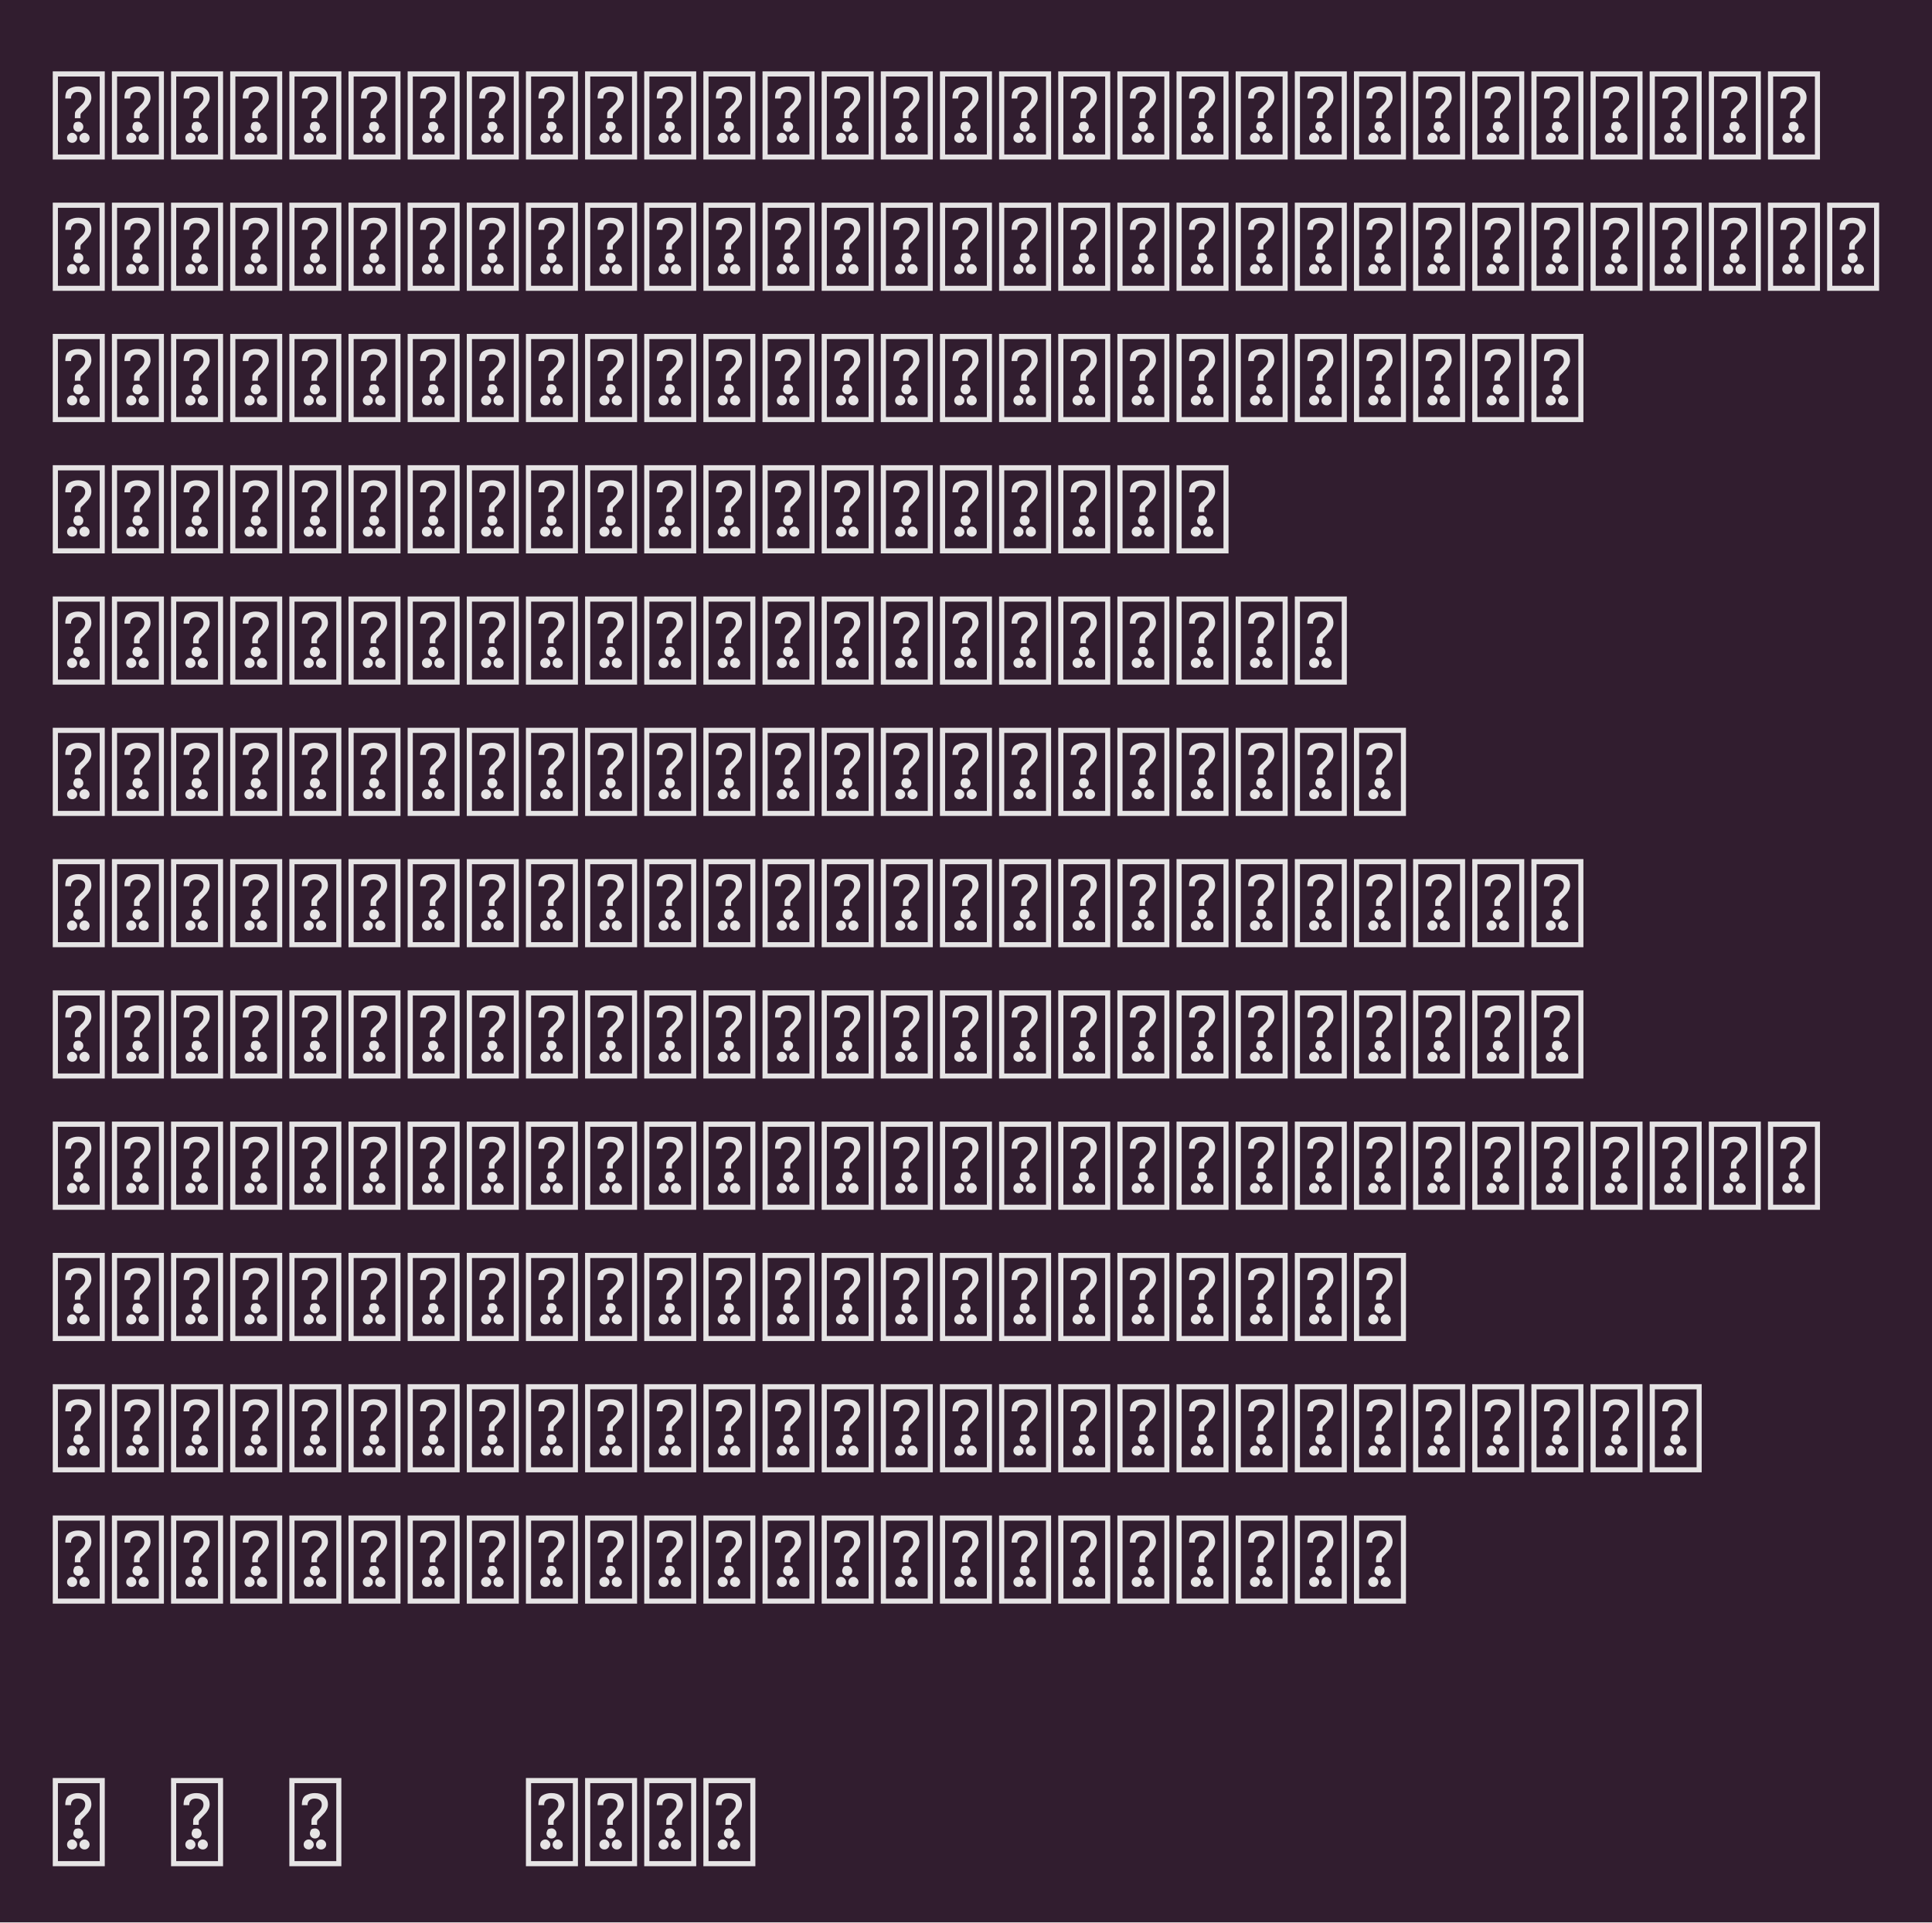
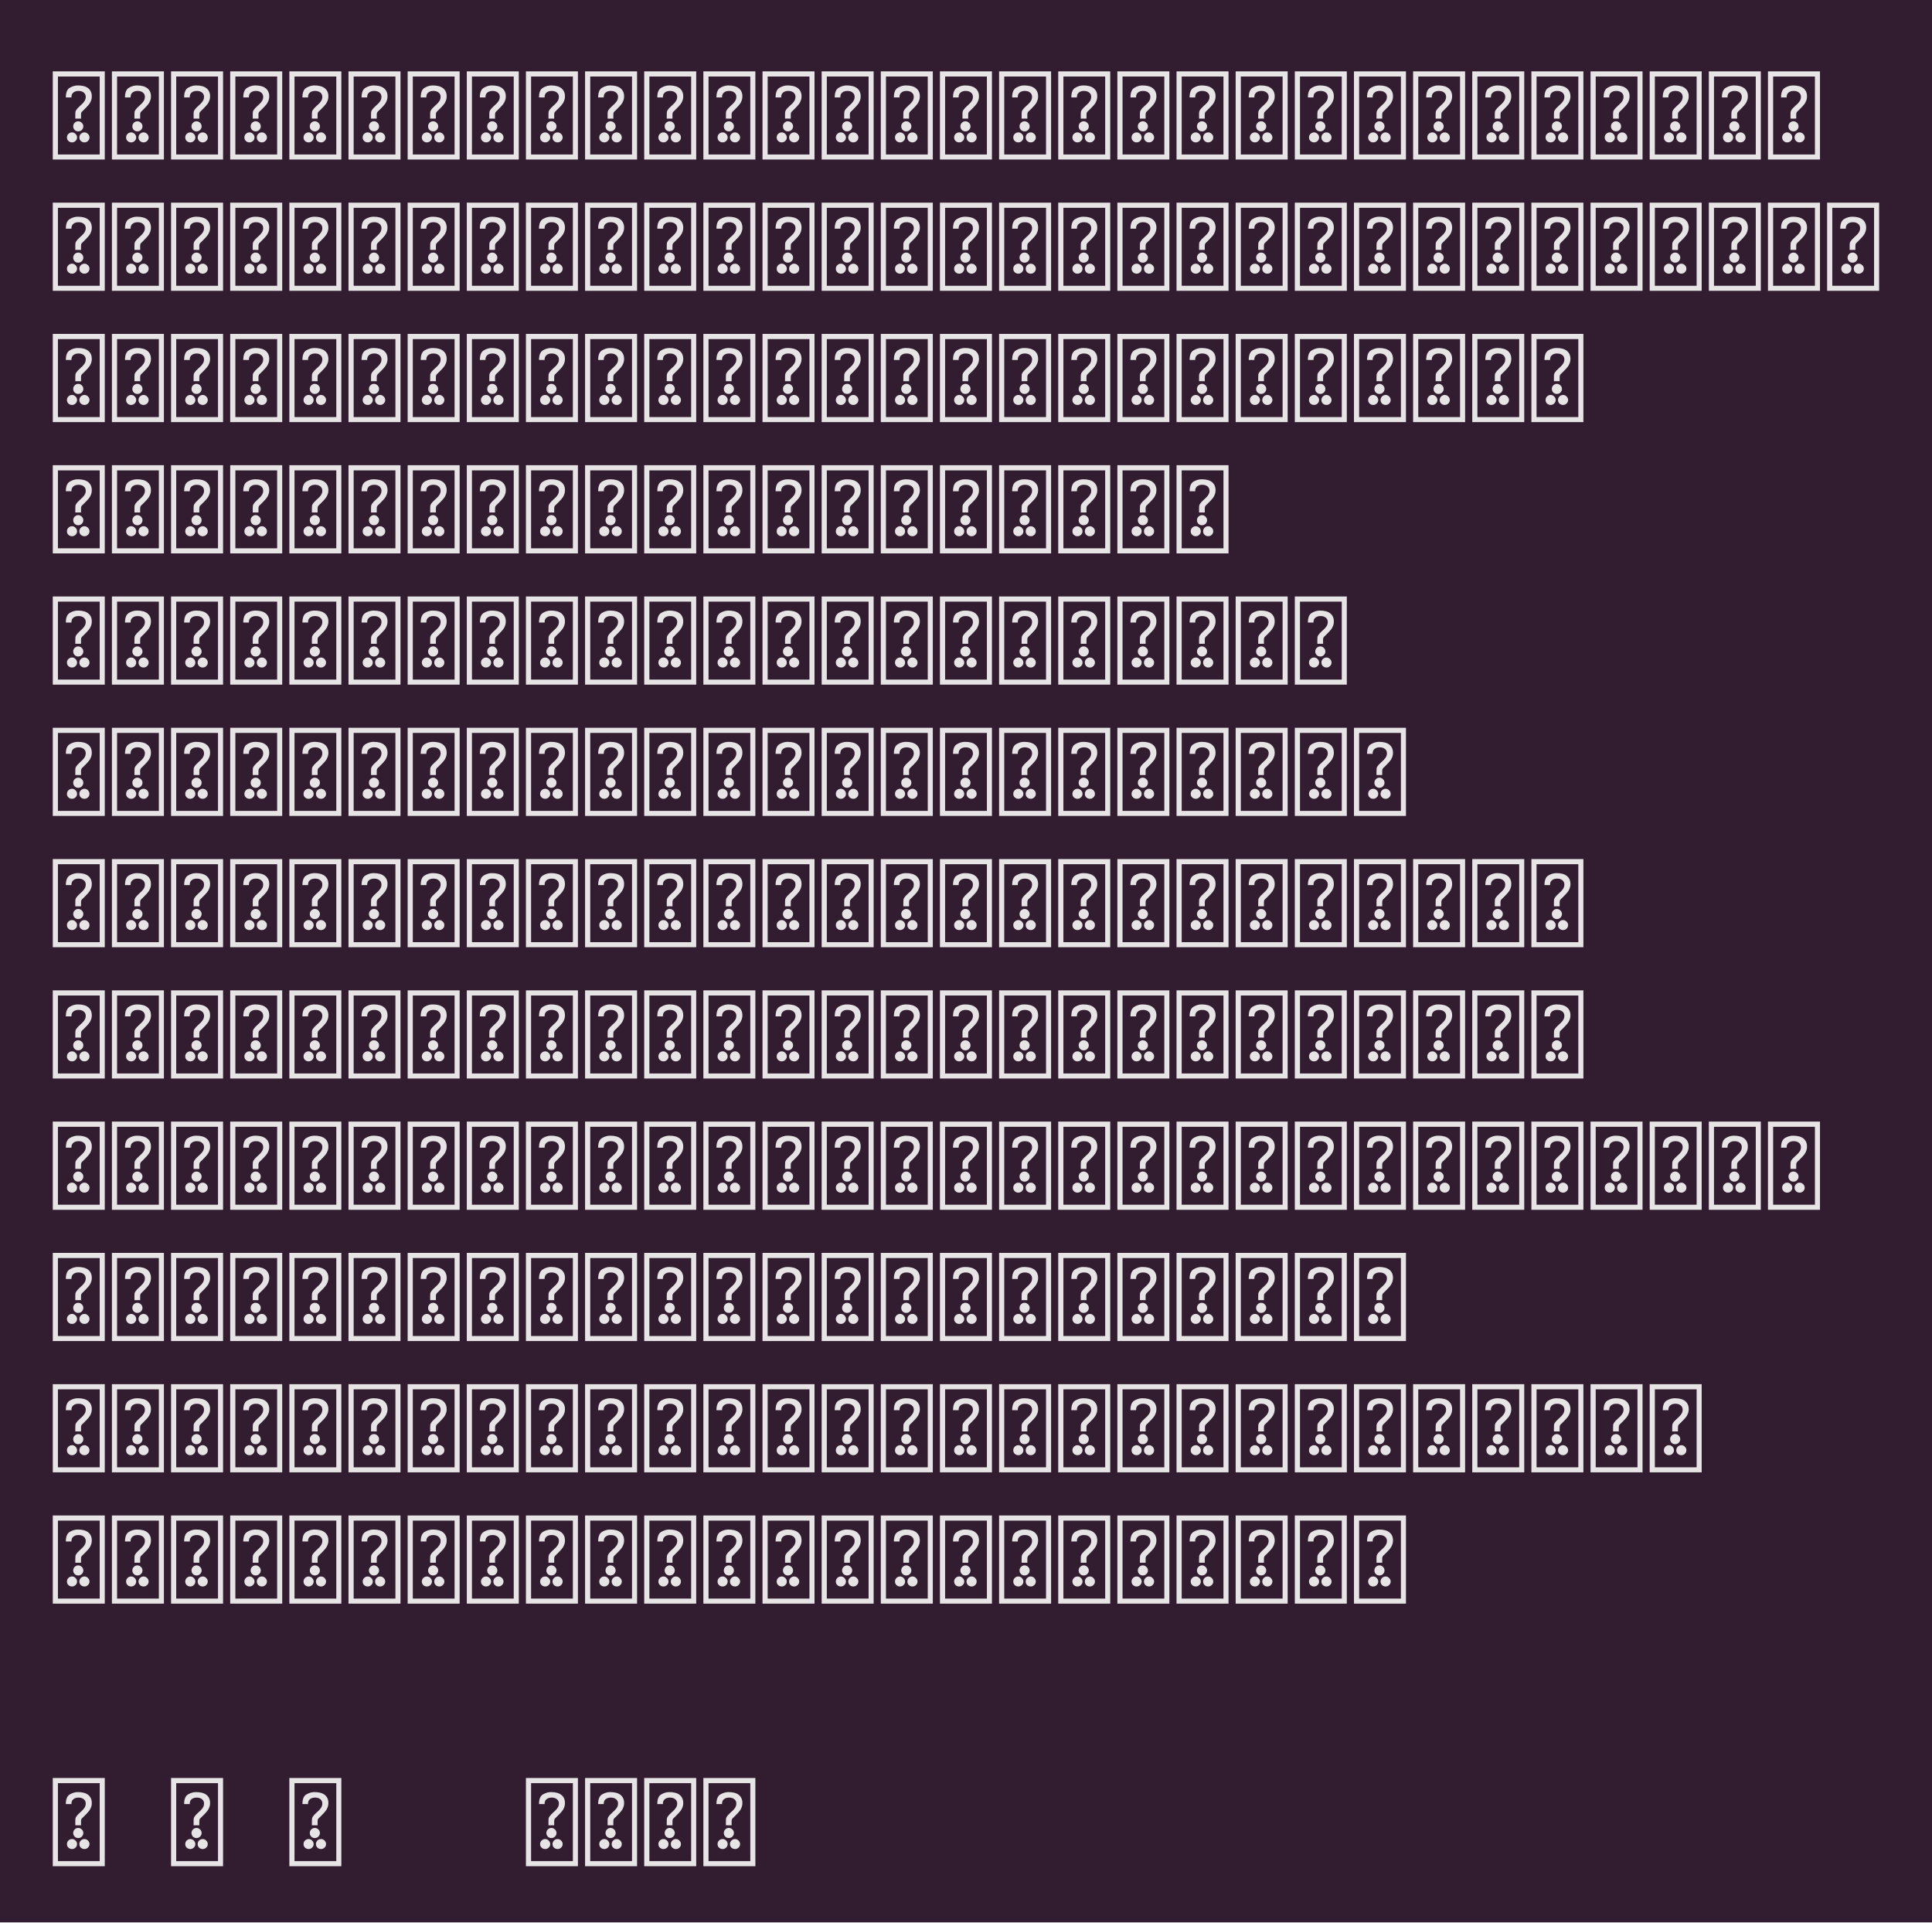
<svg xmlns="http://www.w3.org/2000/svg" xmlns:xlink="http://www.w3.org/1999/xlink" width="274.594pt" height="273.188pt" viewBox="0 0 274.594 273.188" version="1.1">
  <defs>
    <g>
      <symbol overflow="visible" id="glyph0-0">
-         <path style="stroke:none;" d="M 0.5 2.375 L 0.5 -10.156 L 7.891 -10.156 L 7.891 2.375 Z M 1.234 1.656 L 7.172 1.656 L 7.172 -9.422 L 1.234 -9.422 Z M 2.281 -6.297 C 2.27 -7.004 2.457 -7.469 2.844 -7.688 C 3.238 -7.906 3.66 -8.016 4.109 -8.016 C 4.703 -8.016 5.16 -7.875 5.484 -7.594 C 5.816 -7.32 5.984 -6.926 5.984 -6.406 C 5.984 -6.176 5.938 -5.961 5.844 -5.766 C 5.758 -5.578 5.656 -5.406 5.531 -5.25 C 5.406 -5.102 5.234 -4.922 5.016 -4.703 L 4.781 -4.469 C 4.645 -4.344 4.551 -4.242 4.5 -4.172 C 4.457 -4.109 4.438 -4.008 4.438 -3.875 L 4.438 -3.5 L 3.641 -3.5 L 3.641 -3.875 C 3.641 -4.031 3.645 -4.148 3.656 -4.234 C 3.664 -4.328 3.703 -4.422 3.766 -4.516 C 3.828 -4.617 3.906 -4.719 4 -4.812 C 4.102 -4.914 4.227 -5.031 4.375 -5.156 C 4.539 -5.312 4.672 -5.441 4.766 -5.547 C 4.859 -5.648 4.938 -5.77 5 -5.906 C 5.07 -6.051 5.109 -6.207 5.109 -6.375 C 5.109 -6.656 5.016 -6.867 4.828 -7.016 C 4.641 -7.16 4.367 -7.234 4.016 -7.234 C 3.867 -7.234 3.723 -7.203 3.578 -7.141 C 3.43 -7.078 3.312 -6.973 3.219 -6.828 C 3.125 -6.691 3.082 -6.516 3.094 -6.297 Z M 4.844 -2.281 C 4.844 -2.082 4.773 -1.91 4.641 -1.766 C 4.504 -1.629 4.332 -1.562 4.125 -1.562 C 3.938 -1.562 3.77 -1.629 3.625 -1.766 C 3.488 -1.91 3.422 -2.082 3.422 -2.281 C 3.422 -2.395 3.445 -2.504 3.5 -2.609 C 3.52 -2.711 3.566 -2.797 3.641 -2.859 C 3.711 -2.922 3.805 -2.957 3.922 -2.969 C 4.004 -2.988 4.07 -3 4.125 -3 C 4.332 -3 4.504 -2.926 4.641 -2.781 C 4.773 -2.645 4.844 -2.477 4.844 -2.281 Z M 3.25 -1.422 C 3.445 -1.422 3.613 -1.348 3.75 -1.203 C 3.895 -1.066 3.969 -0.898 3.969 -0.703 C 3.969 -0.504 3.895 -0.336 3.75 -0.203 C 3.613 -0.066 3.445 0 3.25 0 C 3.051 0 2.879 -0.066 2.734 -0.203 C 2.598 -0.336 2.531 -0.504 2.531 -0.703 C 2.531 -0.898 2.598 -1.066 2.734 -1.203 C 2.879 -1.348 3.051 -1.422 3.25 -1.422 Z M 5.016 -1.422 C 5.211 -1.422 5.379 -1.348 5.516 -1.203 C 5.66 -1.066 5.734 -0.898 5.734 -0.703 C 5.734 -0.504 5.66 -0.336 5.516 -0.203 C 5.379 -0.066 5.211 0 5.016 0 C 4.816 0 4.645 -0.066 4.5 -0.203 C 4.363 -0.336 4.297 -0.504 4.297 -0.703 C 4.297 -0.898 4.363 -1.066 4.5 -1.203 C 4.645 -1.348 4.816 -1.422 5.016 -1.422 Z M 5.016 -1.422 " />
+         <path style="stroke:none;" d="M 0.5 2.375 L 0.5 -10.156 L 7.891 -10.156 L 7.891 2.375 Z M 1.234 1.656 L 7.172 1.656 L 7.172 -9.422 L 1.234 -9.422 Z M 4.156 -7.375 C 3.852 -7.375 3.609 -7.297 3.422 -7.141 C 3.234 -6.992 3.145 -6.766 3.156 -6.453 L 2.359 -6.453 C 2.359 -7.16 2.547 -7.617 2.922 -7.828 C 3.297 -8.047 3.676 -8.156 4.062 -8.156 C 4.719 -8.156 5.211 -8.02 5.547 -7.75 C 5.879 -7.477 6.047 -7.098 6.047 -6.609 C 6.047 -6.367 6.004 -6.148 5.922 -5.953 C 5.848 -5.754 5.75 -5.582 5.625 -5.438 C 5.508 -5.289 5.344 -5.109 5.125 -4.891 L 4.844 -4.609 C 4.707 -4.492 4.617 -4.398 4.578 -4.328 C 4.535 -4.254 4.516 -4.148 4.516 -4.016 L 4.516 -3.438 L 3.703 -3.438 L 3.703 -4.016 C 3.703 -4.18 3.707 -4.305 3.719 -4.391 C 3.738 -4.473 3.773 -4.562 3.828 -4.656 C 3.93 -4.82 4.125 -5.031 4.406 -5.281 C 4.582 -5.438 4.719 -5.566 4.812 -5.672 C 4.914 -5.785 5.004 -5.91 5.078 -6.047 C 5.148 -6.191 5.188 -6.348 5.188 -6.516 C 5.188 -6.785 5.094 -6.992 4.906 -7.141 C 4.719 -7.297 4.469 -7.375 4.156 -7.375 Z M 4.844 -2.344 C 4.844 -2.145 4.77 -1.973 4.625 -1.828 C 4.488 -1.691 4.316 -1.625 4.109 -1.625 C 3.922 -1.625 3.754 -1.691 3.609 -1.828 C 3.473 -1.973 3.406 -2.145 3.406 -2.344 C 3.406 -2.539 3.473 -2.707 3.609 -2.844 C 3.754 -2.988 3.922 -3.062 4.109 -3.062 C 4.316 -3.062 4.488 -2.988 4.625 -2.844 C 4.77 -2.707 4.844 -2.539 4.844 -2.344 Z M 3.234 -1.484 C 3.43 -1.484 3.598 -1.41 3.734 -1.266 C 3.879 -1.129 3.953 -0.961 3.953 -0.766 C 3.953 -0.566 3.879 -0.398 3.734 -0.266 C 3.598 -0.129 3.43 -0.062 3.234 -0.062 C 3.035 -0.062 2.863 -0.129 2.719 -0.266 C 2.582 -0.398 2.516 -0.566 2.516 -0.766 C 2.516 -0.961 2.582 -1.129 2.719 -1.266 C 2.863 -1.41 3.035 -1.484 3.234 -1.484 Z M 5 -1.484 C 5.195 -1.484 5.363 -1.41 5.5 -1.266 C 5.645 -1.129 5.719 -0.961 5.719 -0.766 C 5.719 -0.566 5.645 -0.398 5.5 -0.266 C 5.363 -0.129 5.195 -0.062 5 -0.062 C 4.801 -0.062 4.629 -0.129 4.484 -0.266 C 4.348 -0.398 4.281 -0.566 4.281 -0.766 C 4.281 -0.961 4.348 -1.129 4.484 -1.266 C 4.629 -1.41 4.801 -1.484 5 -1.484 Z M 5 -1.484 " />
      </symbol>
      <symbol overflow="visible" id="glyph0-1">
-         <path style="stroke:none;" d="M 0.5 2.375 L 0.5 -10.156 L 7.891 -10.156 L 7.891 2.375 Z M 1.234 1.656 L 7.172 1.656 L 7.172 -9.422 L 1.234 -9.422 Z M 2.281 -6.297 C 2.27 -7.004 2.457 -7.469 2.844 -7.688 C 3.238 -7.906 3.66 -8.016 4.109 -8.016 C 4.703 -8.016 5.16 -7.875 5.484 -7.594 C 5.816 -7.32 5.984 -6.926 5.984 -6.406 C 5.984 -6.176 5.938 -5.961 5.844 -5.766 C 5.758 -5.578 5.656 -5.406 5.531 -5.25 C 5.406 -5.102 5.234 -4.922 5.016 -4.703 L 4.781 -4.469 C 4.645 -4.344 4.551 -4.242 4.5 -4.172 C 4.457 -4.109 4.438 -4.008 4.438 -3.875 L 4.438 -3.5 L 3.641 -3.5 L 3.641 -3.875 C 3.641 -4.031 3.645 -4.148 3.656 -4.234 C 3.664 -4.328 3.703 -4.422 3.766 -4.516 C 3.828 -4.617 3.906 -4.719 4 -4.812 C 4.102 -4.914 4.227 -5.031 4.375 -5.156 C 4.539 -5.312 4.672 -5.441 4.766 -5.547 C 4.859 -5.648 4.938 -5.77 5 -5.906 C 5.07 -6.051 5.109 -6.207 5.109 -6.375 C 5.109 -6.656 5.016 -6.867 4.828 -7.016 C 4.641 -7.16 4.367 -7.234 4.016 -7.234 C 3.867 -7.234 3.723 -7.203 3.578 -7.141 C 3.43 -7.078 3.312 -6.973 3.219 -6.828 C 3.125 -6.691 3.082 -6.516 3.094 -6.297 Z M 4.844 -2.281 C 4.844 -2.082 4.773 -1.91 4.641 -1.766 C 4.504 -1.629 4.332 -1.562 4.125 -1.562 C 3.938 -1.562 3.77 -1.629 3.625 -1.766 C 3.488 -1.91 3.422 -2.082 3.422 -2.281 C 3.422 -2.395 3.445 -2.504 3.5 -2.609 C 3.52 -2.711 3.566 -2.797 3.641 -2.859 C 3.711 -2.922 3.805 -2.957 3.922 -2.969 C 4.004 -2.988 4.07 -3 4.125 -3 C 4.332 -3 4.504 -2.926 4.641 -2.781 C 4.773 -2.645 4.844 -2.477 4.844 -2.281 Z M 3.25 -1.422 C 3.445 -1.422 3.613 -1.348 3.75 -1.203 C 3.895 -1.066 3.969 -0.898 3.969 -0.703 C 3.969 -0.504 3.895 -0.336 3.75 -0.203 C 3.613 -0.066 3.445 0 3.25 0 C 3.051 0 2.879 -0.066 2.734 -0.203 C 2.598 -0.336 2.531 -0.504 2.531 -0.703 C 2.531 -0.898 2.598 -1.066 2.734 -1.203 C 2.879 -1.348 3.051 -1.422 3.25 -1.422 Z M 5.016 -1.422 C 5.211 -1.422 5.379 -1.348 5.516 -1.203 C 5.66 -1.066 5.734 -0.898 5.734 -0.703 C 5.734 -0.504 5.66 -0.336 5.516 -0.203 C 5.379 -0.066 5.211 0 5.016 0 C 4.816 0 4.645 -0.066 4.5 -0.203 C 4.363 -0.336 4.297 -0.504 4.297 -0.703 C 4.297 -0.898 4.363 -1.066 4.5 -1.203 C 4.645 -1.348 4.816 -1.422 5.016 -1.422 Z M 5.016 -1.422 " />
+         <path style="stroke:none;" d="M 0.5 2.375 L 0.5 -10.156 L 7.891 -10.156 L 7.891 2.375 Z M 1.234 1.656 L 7.172 1.656 L 7.172 -9.422 L 1.234 -9.422 Z M 4.156 -7.375 C 3.852 -7.375 3.609 -7.297 3.422 -7.141 C 3.234 -6.992 3.145 -6.766 3.156 -6.453 L 2.359 -6.453 C 2.359 -7.16 2.547 -7.617 2.922 -7.828 C 3.297 -8.047 3.676 -8.156 4.062 -8.156 C 4.719 -8.156 5.211 -8.02 5.547 -7.75 C 5.879 -7.477 6.047 -7.098 6.047 -6.609 C 6.047 -6.367 6.004 -6.148 5.922 -5.953 C 5.848 -5.754 5.75 -5.582 5.625 -5.438 C 5.508 -5.289 5.344 -5.109 5.125 -4.891 L 4.844 -4.609 C 4.707 -4.492 4.617 -4.398 4.578 -4.328 C 4.535 -4.254 4.516 -4.148 4.516 -4.016 L 4.516 -3.438 L 3.703 -3.438 L 3.703 -4.016 C 3.703 -4.18 3.707 -4.305 3.719 -4.391 C 3.738 -4.473 3.773 -4.562 3.828 -4.656 C 3.93 -4.82 4.125 -5.031 4.406 -5.281 C 4.582 -5.438 4.719 -5.566 4.812 -5.672 C 4.914 -5.785 5.004 -5.91 5.078 -6.047 C 5.148 -6.191 5.188 -6.348 5.188 -6.516 C 5.188 -6.785 5.094 -6.992 4.906 -7.141 C 4.719 -7.297 4.469 -7.375 4.156 -7.375 Z M 4.844 -2.344 C 4.844 -2.145 4.77 -1.973 4.625 -1.828 C 4.488 -1.691 4.316 -1.625 4.109 -1.625 C 3.922 -1.625 3.754 -1.691 3.609 -1.828 C 3.473 -1.973 3.406 -2.145 3.406 -2.344 C 3.406 -2.539 3.473 -2.707 3.609 -2.844 C 3.754 -2.988 3.922 -3.062 4.109 -3.062 C 4.316 -3.062 4.488 -2.988 4.625 -2.844 C 4.77 -2.707 4.844 -2.539 4.844 -2.344 Z M 3.234 -1.484 C 3.43 -1.484 3.598 -1.41 3.734 -1.266 C 3.879 -1.129 3.953 -0.961 3.953 -0.766 C 3.953 -0.566 3.879 -0.398 3.734 -0.266 C 3.598 -0.129 3.43 -0.062 3.234 -0.062 C 3.035 -0.062 2.863 -0.129 2.719 -0.266 C 2.582 -0.398 2.516 -0.566 2.516 -0.766 C 2.516 -0.961 2.582 -1.129 2.719 -1.266 C 2.863 -1.41 3.035 -1.484 3.234 -1.484 Z M 5 -1.484 C 5.195 -1.484 5.363 -1.41 5.5 -1.266 C 5.645 -1.129 5.719 -0.961 5.719 -0.766 C 5.719 -0.566 5.645 -0.398 5.5 -0.266 C 5.363 -0.129 5.195 -0.062 5 -0.062 C 4.801 -0.062 4.629 -0.129 4.484 -0.266 C 4.348 -0.398 4.281 -0.566 4.281 -0.766 C 4.281 -0.961 4.348 -1.129 4.484 -1.266 C 4.629 -1.41 4.801 -1.484 5 -1.484 Z M 5 -1.484 " />
      </symbol>
      <symbol overflow="visible" id="glyph0-2">
        <path style="stroke:none;" d="" />
      </symbol>
    </g>
  </defs>
  <g id="surface1">
    <rect x="0" y="0" width="274.594" height="273.188" style="fill:rgb(19.216%,11.373%,18.431%);fill-opacity:1;stroke:none;" />
    <g style="fill:rgb(90.196%,89.412%,89.804%);fill-opacity:1;">
      <use xlink:href="#glyph0-1" x="7" y="20.297" />
      <use xlink:href="#glyph0-1" x="15.406" y="20.297" />
      <use xlink:href="#glyph0-1" x="23.812" y="20.297" />
      <use xlink:href="#glyph0-1" x="32.219" y="20.297" />
      <use xlink:href="#glyph0-1" x="40.625" y="20.297" />
      <use xlink:href="#glyph0-1" x="49.031" y="20.297" />
      <use xlink:href="#glyph0-1" x="57.438" y="20.297" />
      <use xlink:href="#glyph0-1" x="65.844" y="20.297" />
      <use xlink:href="#glyph0-1" x="74.25" y="20.297" />
      <use xlink:href="#glyph0-1" x="82.656" y="20.297" />
      <use xlink:href="#glyph0-1" x="91.062" y="20.297" />
      <use xlink:href="#glyph0-1" x="99.469" y="20.297" />
      <use xlink:href="#glyph0-1" x="107.875" y="20.297" />
      <use xlink:href="#glyph0-1" x="116.281" y="20.297" />
      <use xlink:href="#glyph0-1" x="124.688" y="20.297" />
      <use xlink:href="#glyph0-1" x="133.094" y="20.297" />
      <use xlink:href="#glyph0-1" x="141.5" y="20.297" />
      <use xlink:href="#glyph0-1" x="149.906" y="20.297" />
      <use xlink:href="#glyph0-1" x="158.312" y="20.297" />
      <use xlink:href="#glyph0-1" x="166.719" y="20.297" />
      <use xlink:href="#glyph0-1" x="175.125" y="20.297" />
      <use xlink:href="#glyph0-1" x="183.531" y="20.297" />
      <use xlink:href="#glyph0-1" x="191.938" y="20.297" />
      <use xlink:href="#glyph0-1" x="200.344" y="20.297" />
      <use xlink:href="#glyph0-1" x="208.75" y="20.297" />
      <use xlink:href="#glyph0-1" x="217.156" y="20.297" />
      <use xlink:href="#glyph0-1" x="225.562" y="20.297" />
      <use xlink:href="#glyph0-1" x="233.969" y="20.297" />
      <use xlink:href="#glyph0-1" x="242.375" y="20.297" />
      <use xlink:href="#glyph0-1" x="250.781" y="20.297" />
    </g>
    <g style="fill:rgb(90.196%,89.412%,89.804%);fill-opacity:1;">
      <use xlink:href="#glyph0-1" x="7" y="38.953" />
      <use xlink:href="#glyph0-1" x="15.406" y="38.953" />
      <use xlink:href="#glyph0-1" x="23.812" y="38.953" />
      <use xlink:href="#glyph0-1" x="32.219" y="38.953" />
      <use xlink:href="#glyph0-1" x="40.625" y="38.953" />
      <use xlink:href="#glyph0-1" x="49.031" y="38.953" />
      <use xlink:href="#glyph0-1" x="57.438" y="38.953" />
      <use xlink:href="#glyph0-1" x="65.844" y="38.953" />
      <use xlink:href="#glyph0-1" x="74.25" y="38.953" />
      <use xlink:href="#glyph0-1" x="82.656" y="38.953" />
      <use xlink:href="#glyph0-1" x="91.062" y="38.953" />
      <use xlink:href="#glyph0-1" x="99.469" y="38.953" />
      <use xlink:href="#glyph0-1" x="107.875" y="38.953" />
      <use xlink:href="#glyph0-1" x="116.281" y="38.953" />
      <use xlink:href="#glyph0-1" x="124.688" y="38.953" />
      <use xlink:href="#glyph0-1" x="133.094" y="38.953" />
      <use xlink:href="#glyph0-1" x="141.5" y="38.953" />
      <use xlink:href="#glyph0-1" x="149.906" y="38.953" />
      <use xlink:href="#glyph0-1" x="158.312" y="38.953" />
      <use xlink:href="#glyph0-1" x="166.719" y="38.953" />
      <use xlink:href="#glyph0-1" x="175.125" y="38.953" />
      <use xlink:href="#glyph0-1" x="183.531" y="38.953" />
      <use xlink:href="#glyph0-1" x="191.938" y="38.953" />
      <use xlink:href="#glyph0-1" x="200.344" y="38.953" />
      <use xlink:href="#glyph0-1" x="208.75" y="38.953" />
      <use xlink:href="#glyph0-1" x="217.156" y="38.953" />
      <use xlink:href="#glyph0-1" x="225.562" y="38.953" />
      <use xlink:href="#glyph0-1" x="233.969" y="38.953" />
      <use xlink:href="#glyph0-1" x="242.375" y="38.953" />
      <use xlink:href="#glyph0-1" x="250.781" y="38.953" />
      <use xlink:href="#glyph0-1" x="259.188" y="38.953" />
    </g>
    <g style="fill:rgb(90.196%,89.412%,89.804%);fill-opacity:1;">
      <use xlink:href="#glyph0-1" x="7" y="57.609" />
      <use xlink:href="#glyph0-1" x="15.406" y="57.609" />
      <use xlink:href="#glyph0-1" x="23.812" y="57.609" />
      <use xlink:href="#glyph0-1" x="32.219" y="57.609" />
      <use xlink:href="#glyph0-1" x="40.625" y="57.609" />
      <use xlink:href="#glyph0-1" x="49.031" y="57.609" />
      <use xlink:href="#glyph0-1" x="57.438" y="57.609" />
      <use xlink:href="#glyph0-1" x="65.844" y="57.609" />
      <use xlink:href="#glyph0-1" x="74.25" y="57.609" />
      <use xlink:href="#glyph0-1" x="82.656" y="57.609" />
      <use xlink:href="#glyph0-1" x="91.062" y="57.609" />
      <use xlink:href="#glyph0-1" x="99.469" y="57.609" />
      <use xlink:href="#glyph0-1" x="107.875" y="57.609" />
      <use xlink:href="#glyph0-1" x="116.281" y="57.609" />
      <use xlink:href="#glyph0-1" x="124.688" y="57.609" />
      <use xlink:href="#glyph0-1" x="133.094" y="57.609" />
      <use xlink:href="#glyph0-1" x="141.5" y="57.609" />
      <use xlink:href="#glyph0-1" x="149.906" y="57.609" />
      <use xlink:href="#glyph0-1" x="158.312" y="57.609" />
      <use xlink:href="#glyph0-1" x="166.719" y="57.609" />
      <use xlink:href="#glyph0-1" x="175.125" y="57.609" />
      <use xlink:href="#glyph0-1" x="183.531" y="57.609" />
      <use xlink:href="#glyph0-1" x="191.938" y="57.609" />
      <use xlink:href="#glyph0-1" x="200.344" y="57.609" />
      <use xlink:href="#glyph0-1" x="208.75" y="57.609" />
      <use xlink:href="#glyph0-1" x="217.156" y="57.609" />
    </g>
    <g style="fill:rgb(90.196%,89.412%,89.804%);fill-opacity:1;">
      <use xlink:href="#glyph0-1" x="7" y="76.266" />
      <use xlink:href="#glyph0-1" x="15.406" y="76.266" />
      <use xlink:href="#glyph0-1" x="23.812" y="76.266" />
      <use xlink:href="#glyph0-1" x="32.219" y="76.266" />
      <use xlink:href="#glyph0-1" x="40.625" y="76.266" />
      <use xlink:href="#glyph0-1" x="49.031" y="76.266" />
      <use xlink:href="#glyph0-1" x="57.438" y="76.266" />
      <use xlink:href="#glyph0-1" x="65.844" y="76.266" />
      <use xlink:href="#glyph0-1" x="74.25" y="76.266" />
      <use xlink:href="#glyph0-1" x="82.656" y="76.266" />
      <use xlink:href="#glyph0-1" x="91.062" y="76.266" />
      <use xlink:href="#glyph0-1" x="99.469" y="76.266" />
      <use xlink:href="#glyph0-1" x="107.875" y="76.266" />
      <use xlink:href="#glyph0-1" x="116.281" y="76.266" />
      <use xlink:href="#glyph0-1" x="124.688" y="76.266" />
      <use xlink:href="#glyph0-1" x="133.094" y="76.266" />
      <use xlink:href="#glyph0-1" x="141.5" y="76.266" />
      <use xlink:href="#glyph0-1" x="149.906" y="76.266" />
      <use xlink:href="#glyph0-1" x="158.312" y="76.266" />
      <use xlink:href="#glyph0-1" x="166.719" y="76.266" />
    </g>
    <g style="fill:rgb(90.196%,89.412%,89.804%);fill-opacity:1;">
      <use xlink:href="#glyph0-1" x="7" y="94.922" />
      <use xlink:href="#glyph0-1" x="15.406" y="94.922" />
      <use xlink:href="#glyph0-1" x="23.812" y="94.922" />
      <use xlink:href="#glyph0-1" x="32.219" y="94.922" />
      <use xlink:href="#glyph0-1" x="40.625" y="94.922" />
      <use xlink:href="#glyph0-1" x="49.031" y="94.922" />
      <use xlink:href="#glyph0-1" x="57.438" y="94.922" />
      <use xlink:href="#glyph0-1" x="65.844" y="94.922" />
      <use xlink:href="#glyph0-1" x="74.25" y="94.922" />
      <use xlink:href="#glyph0-1" x="82.656" y="94.922" />
      <use xlink:href="#glyph0-1" x="91.062" y="94.922" />
      <use xlink:href="#glyph0-1" x="99.469" y="94.922" />
      <use xlink:href="#glyph0-1" x="107.875" y="94.922" />
      <use xlink:href="#glyph0-1" x="116.281" y="94.922" />
      <use xlink:href="#glyph0-1" x="124.688" y="94.922" />
      <use xlink:href="#glyph0-1" x="133.094" y="94.922" />
      <use xlink:href="#glyph0-1" x="141.5" y="94.922" />
      <use xlink:href="#glyph0-1" x="149.906" y="94.922" />
      <use xlink:href="#glyph0-1" x="158.312" y="94.922" />
      <use xlink:href="#glyph0-1" x="166.719" y="94.922" />
      <use xlink:href="#glyph0-1" x="175.125" y="94.922" />
      <use xlink:href="#glyph0-1" x="183.531" y="94.922" />
    </g>
    <g style="fill:rgb(90.196%,89.412%,89.804%);fill-opacity:1;">
      <use xlink:href="#glyph0-1" x="7" y="113.578" />
      <use xlink:href="#glyph0-1" x="15.406" y="113.578" />
      <use xlink:href="#glyph0-1" x="23.812" y="113.578" />
      <use xlink:href="#glyph0-1" x="32.219" y="113.578" />
      <use xlink:href="#glyph0-1" x="40.625" y="113.578" />
      <use xlink:href="#glyph0-1" x="49.031" y="113.578" />
      <use xlink:href="#glyph0-1" x="57.438" y="113.578" />
      <use xlink:href="#glyph0-1" x="65.844" y="113.578" />
      <use xlink:href="#glyph0-1" x="74.25" y="113.578" />
      <use xlink:href="#glyph0-1" x="82.656" y="113.578" />
      <use xlink:href="#glyph0-1" x="91.062" y="113.578" />
      <use xlink:href="#glyph0-1" x="99.469" y="113.578" />
      <use xlink:href="#glyph0-1" x="107.875" y="113.578" />
      <use xlink:href="#glyph0-1" x="116.281" y="113.578" />
      <use xlink:href="#glyph0-1" x="124.688" y="113.578" />
      <use xlink:href="#glyph0-1" x="133.094" y="113.578" />
      <use xlink:href="#glyph0-1" x="141.5" y="113.578" />
      <use xlink:href="#glyph0-1" x="149.906" y="113.578" />
      <use xlink:href="#glyph0-1" x="158.312" y="113.578" />
      <use xlink:href="#glyph0-1" x="166.719" y="113.578" />
      <use xlink:href="#glyph0-1" x="175.125" y="113.578" />
      <use xlink:href="#glyph0-1" x="183.531" y="113.578" />
      <use xlink:href="#glyph0-1" x="191.938" y="113.578" />
    </g>
    <g style="fill:rgb(90.196%,89.412%,89.804%);fill-opacity:1;">
      <use xlink:href="#glyph0-1" x="7" y="132.234" />
      <use xlink:href="#glyph0-1" x="15.406" y="132.234" />
      <use xlink:href="#glyph0-1" x="23.812" y="132.234" />
      <use xlink:href="#glyph0-1" x="32.219" y="132.234" />
      <use xlink:href="#glyph0-1" x="40.625" y="132.234" />
      <use xlink:href="#glyph0-1" x="49.031" y="132.234" />
      <use xlink:href="#glyph0-1" x="57.438" y="132.234" />
      <use xlink:href="#glyph0-1" x="65.844" y="132.234" />
      <use xlink:href="#glyph0-1" x="74.25" y="132.234" />
      <use xlink:href="#glyph0-1" x="82.656" y="132.234" />
      <use xlink:href="#glyph0-1" x="91.062" y="132.234" />
      <use xlink:href="#glyph0-1" x="99.469" y="132.234" />
      <use xlink:href="#glyph0-1" x="107.875" y="132.234" />
      <use xlink:href="#glyph0-1" x="116.281" y="132.234" />
      <use xlink:href="#glyph0-1" x="124.688" y="132.234" />
      <use xlink:href="#glyph0-1" x="133.094" y="132.234" />
      <use xlink:href="#glyph0-1" x="141.5" y="132.234" />
      <use xlink:href="#glyph0-1" x="149.906" y="132.234" />
      <use xlink:href="#glyph0-1" x="158.312" y="132.234" />
      <use xlink:href="#glyph0-1" x="166.719" y="132.234" />
      <use xlink:href="#glyph0-1" x="175.125" y="132.234" />
      <use xlink:href="#glyph0-1" x="183.531" y="132.234" />
      <use xlink:href="#glyph0-1" x="191.938" y="132.234" />
      <use xlink:href="#glyph0-1" x="200.344" y="132.234" />
      <use xlink:href="#glyph0-1" x="208.75" y="132.234" />
      <use xlink:href="#glyph0-1" x="217.156" y="132.234" />
    </g>
    <g style="fill:rgb(90.196%,89.412%,89.804%);fill-opacity:1;">
      <use xlink:href="#glyph0-1" x="7" y="150.891" />
      <use xlink:href="#glyph0-1" x="15.406" y="150.891" />
      <use xlink:href="#glyph0-1" x="23.812" y="150.891" />
      <use xlink:href="#glyph0-1" x="32.219" y="150.891" />
      <use xlink:href="#glyph0-1" x="40.625" y="150.891" />
      <use xlink:href="#glyph0-1" x="49.031" y="150.891" />
      <use xlink:href="#glyph0-1" x="57.438" y="150.891" />
      <use xlink:href="#glyph0-1" x="65.844" y="150.891" />
      <use xlink:href="#glyph0-1" x="74.25" y="150.891" />
      <use xlink:href="#glyph0-1" x="82.656" y="150.891" />
      <use xlink:href="#glyph0-1" x="91.062" y="150.891" />
      <use xlink:href="#glyph0-1" x="99.469" y="150.891" />
      <use xlink:href="#glyph0-1" x="107.875" y="150.891" />
      <use xlink:href="#glyph0-1" x="116.281" y="150.891" />
      <use xlink:href="#glyph0-1" x="124.688" y="150.891" />
      <use xlink:href="#glyph0-1" x="133.094" y="150.891" />
      <use xlink:href="#glyph0-1" x="141.5" y="150.891" />
      <use xlink:href="#glyph0-1" x="149.906" y="150.891" />
      <use xlink:href="#glyph0-1" x="158.312" y="150.891" />
      <use xlink:href="#glyph0-1" x="166.719" y="150.891" />
      <use xlink:href="#glyph0-1" x="175.125" y="150.891" />
      <use xlink:href="#glyph0-1" x="183.531" y="150.891" />
      <use xlink:href="#glyph0-1" x="191.938" y="150.891" />
      <use xlink:href="#glyph0-1" x="200.344" y="150.891" />
      <use xlink:href="#glyph0-1" x="208.75" y="150.891" />
      <use xlink:href="#glyph0-1" x="217.156" y="150.891" />
    </g>
    <g style="fill:rgb(90.196%,89.412%,89.804%);fill-opacity:1;">
      <use xlink:href="#glyph0-1" x="7" y="169.547" />
      <use xlink:href="#glyph0-1" x="15.406" y="169.547" />
      <use xlink:href="#glyph0-1" x="23.812" y="169.547" />
      <use xlink:href="#glyph0-1" x="32.219" y="169.547" />
      <use xlink:href="#glyph0-1" x="40.625" y="169.547" />
      <use xlink:href="#glyph0-1" x="49.031" y="169.547" />
      <use xlink:href="#glyph0-1" x="57.438" y="169.547" />
      <use xlink:href="#glyph0-1" x="65.844" y="169.547" />
      <use xlink:href="#glyph0-1" x="74.25" y="169.547" />
      <use xlink:href="#glyph0-1" x="82.656" y="169.547" />
      <use xlink:href="#glyph0-1" x="91.062" y="169.547" />
      <use xlink:href="#glyph0-1" x="99.469" y="169.547" />
      <use xlink:href="#glyph0-1" x="107.875" y="169.547" />
      <use xlink:href="#glyph0-1" x="116.281" y="169.547" />
      <use xlink:href="#glyph0-1" x="124.688" y="169.547" />
      <use xlink:href="#glyph0-1" x="133.094" y="169.547" />
      <use xlink:href="#glyph0-1" x="141.5" y="169.547" />
      <use xlink:href="#glyph0-1" x="149.906" y="169.547" />
      <use xlink:href="#glyph0-1" x="158.312" y="169.547" />
      <use xlink:href="#glyph0-1" x="166.719" y="169.547" />
      <use xlink:href="#glyph0-1" x="175.125" y="169.547" />
      <use xlink:href="#glyph0-1" x="183.531" y="169.547" />
      <use xlink:href="#glyph0-1" x="191.938" y="169.547" />
      <use xlink:href="#glyph0-1" x="200.344" y="169.547" />
      <use xlink:href="#glyph0-1" x="208.75" y="169.547" />
      <use xlink:href="#glyph0-1" x="217.156" y="169.547" />
      <use xlink:href="#glyph0-1" x="225.562" y="169.547" />
      <use xlink:href="#glyph0-1" x="233.969" y="169.547" />
      <use xlink:href="#glyph0-1" x="242.375" y="169.547" />
      <use xlink:href="#glyph0-1" x="250.781" y="169.547" />
    </g>
    <g style="fill:rgb(90.196%,89.412%,89.804%);fill-opacity:1;">
      <use xlink:href="#glyph0-1" x="7" y="188.203" />
      <use xlink:href="#glyph0-1" x="15.406" y="188.203" />
      <use xlink:href="#glyph0-1" x="23.812" y="188.203" />
      <use xlink:href="#glyph0-1" x="32.219" y="188.203" />
      <use xlink:href="#glyph0-1" x="40.625" y="188.203" />
      <use xlink:href="#glyph0-1" x="49.031" y="188.203" />
      <use xlink:href="#glyph0-1" x="57.438" y="188.203" />
      <use xlink:href="#glyph0-1" x="65.844" y="188.203" />
      <use xlink:href="#glyph0-1" x="74.25" y="188.203" />
      <use xlink:href="#glyph0-1" x="82.656" y="188.203" />
      <use xlink:href="#glyph0-1" x="91.062" y="188.203" />
      <use xlink:href="#glyph0-1" x="99.469" y="188.203" />
      <use xlink:href="#glyph0-1" x="107.875" y="188.203" />
      <use xlink:href="#glyph0-1" x="116.281" y="188.203" />
      <use xlink:href="#glyph0-1" x="124.688" y="188.203" />
      <use xlink:href="#glyph0-1" x="133.094" y="188.203" />
      <use xlink:href="#glyph0-1" x="141.5" y="188.203" />
      <use xlink:href="#glyph0-1" x="149.906" y="188.203" />
      <use xlink:href="#glyph0-1" x="158.312" y="188.203" />
      <use xlink:href="#glyph0-1" x="166.719" y="188.203" />
      <use xlink:href="#glyph0-1" x="175.125" y="188.203" />
      <use xlink:href="#glyph0-1" x="183.531" y="188.203" />
      <use xlink:href="#glyph0-1" x="191.938" y="188.203" />
    </g>
    <g style="fill:rgb(90.196%,89.412%,89.804%);fill-opacity:1;">
      <use xlink:href="#glyph0-1" x="7" y="206.859" />
      <use xlink:href="#glyph0-1" x="15.406" y="206.859" />
      <use xlink:href="#glyph0-1" x="23.812" y="206.859" />
      <use xlink:href="#glyph0-1" x="32.219" y="206.859" />
      <use xlink:href="#glyph0-1" x="40.625" y="206.859" />
      <use xlink:href="#glyph0-1" x="49.031" y="206.859" />
      <use xlink:href="#glyph0-1" x="57.438" y="206.859" />
      <use xlink:href="#glyph0-1" x="65.844" y="206.859" />
      <use xlink:href="#glyph0-1" x="74.25" y="206.859" />
      <use xlink:href="#glyph0-1" x="82.656" y="206.859" />
      <use xlink:href="#glyph0-1" x="91.062" y="206.859" />
      <use xlink:href="#glyph0-1" x="99.469" y="206.859" />
      <use xlink:href="#glyph0-1" x="107.875" y="206.859" />
      <use xlink:href="#glyph0-1" x="116.281" y="206.859" />
      <use xlink:href="#glyph0-1" x="124.688" y="206.859" />
      <use xlink:href="#glyph0-1" x="133.094" y="206.859" />
      <use xlink:href="#glyph0-1" x="141.5" y="206.859" />
      <use xlink:href="#glyph0-1" x="149.906" y="206.859" />
      <use xlink:href="#glyph0-1" x="158.312" y="206.859" />
      <use xlink:href="#glyph0-1" x="166.719" y="206.859" />
      <use xlink:href="#glyph0-1" x="175.125" y="206.859" />
      <use xlink:href="#glyph0-1" x="183.531" y="206.859" />
      <use xlink:href="#glyph0-1" x="191.938" y="206.859" />
      <use xlink:href="#glyph0-1" x="200.344" y="206.859" />
      <use xlink:href="#glyph0-1" x="208.75" y="206.859" />
      <use xlink:href="#glyph0-1" x="217.156" y="206.859" />
      <use xlink:href="#glyph0-1" x="225.562" y="206.859" />
      <use xlink:href="#glyph0-1" x="233.969" y="206.859" />
    </g>
    <g style="fill:rgb(90.196%,89.412%,89.804%);fill-opacity:1;">
      <use xlink:href="#glyph0-1" x="7" y="225.516" />
      <use xlink:href="#glyph0-1" x="15.406" y="225.516" />
      <use xlink:href="#glyph0-1" x="23.812" y="225.516" />
      <use xlink:href="#glyph0-1" x="32.219" y="225.516" />
      <use xlink:href="#glyph0-1" x="40.625" y="225.516" />
      <use xlink:href="#glyph0-1" x="49.031" y="225.516" />
      <use xlink:href="#glyph0-1" x="57.438" y="225.516" />
      <use xlink:href="#glyph0-1" x="65.844" y="225.516" />
      <use xlink:href="#glyph0-1" x="74.25" y="225.516" />
      <use xlink:href="#glyph0-1" x="82.656" y="225.516" />
      <use xlink:href="#glyph0-1" x="91.062" y="225.516" />
      <use xlink:href="#glyph0-1" x="99.469" y="225.516" />
      <use xlink:href="#glyph0-1" x="107.875" y="225.516" />
      <use xlink:href="#glyph0-1" x="116.281" y="225.516" />
      <use xlink:href="#glyph0-1" x="124.688" y="225.516" />
      <use xlink:href="#glyph0-1" x="133.094" y="225.516" />
      <use xlink:href="#glyph0-1" x="141.5" y="225.516" />
      <use xlink:href="#glyph0-1" x="149.906" y="225.516" />
      <use xlink:href="#glyph0-1" x="158.312" y="225.516" />
      <use xlink:href="#glyph0-1" x="166.719" y="225.516" />
      <use xlink:href="#glyph0-1" x="175.125" y="225.516" />
      <use xlink:href="#glyph0-1" x="183.531" y="225.516" />
      <use xlink:href="#glyph0-1" x="191.938" y="225.516" />
    </g>
    <g style="fill:rgb(90.196%,89.412%,89.804%);fill-opacity:1;">
      <use xlink:href="#glyph0-1" x="7" y="262.828" />
      <use xlink:href="#glyph0-2" x="15.406" y="262.828" />
      <use xlink:href="#glyph0-1" x="23.812" y="262.828" />
      <use xlink:href="#glyph0-2" x="32.219" y="262.828" />
      <use xlink:href="#glyph0-1" x="40.625" y="262.828" />
      <use xlink:href="#glyph0-2" x="49.031" y="262.828" />
      <use xlink:href="#glyph0-2" x="57.438" y="262.828" />
      <use xlink:href="#glyph0-2" x="65.844" y="262.828" />
      <use xlink:href="#glyph0-1" x="74.25" y="262.828" />
      <use xlink:href="#glyph0-1" x="82.656" y="262.828" />
      <use xlink:href="#glyph0-1" x="91.062" y="262.828" />
      <use xlink:href="#glyph0-1" x="99.469" y="262.828" />
    </g>
  </g>
</svg>
